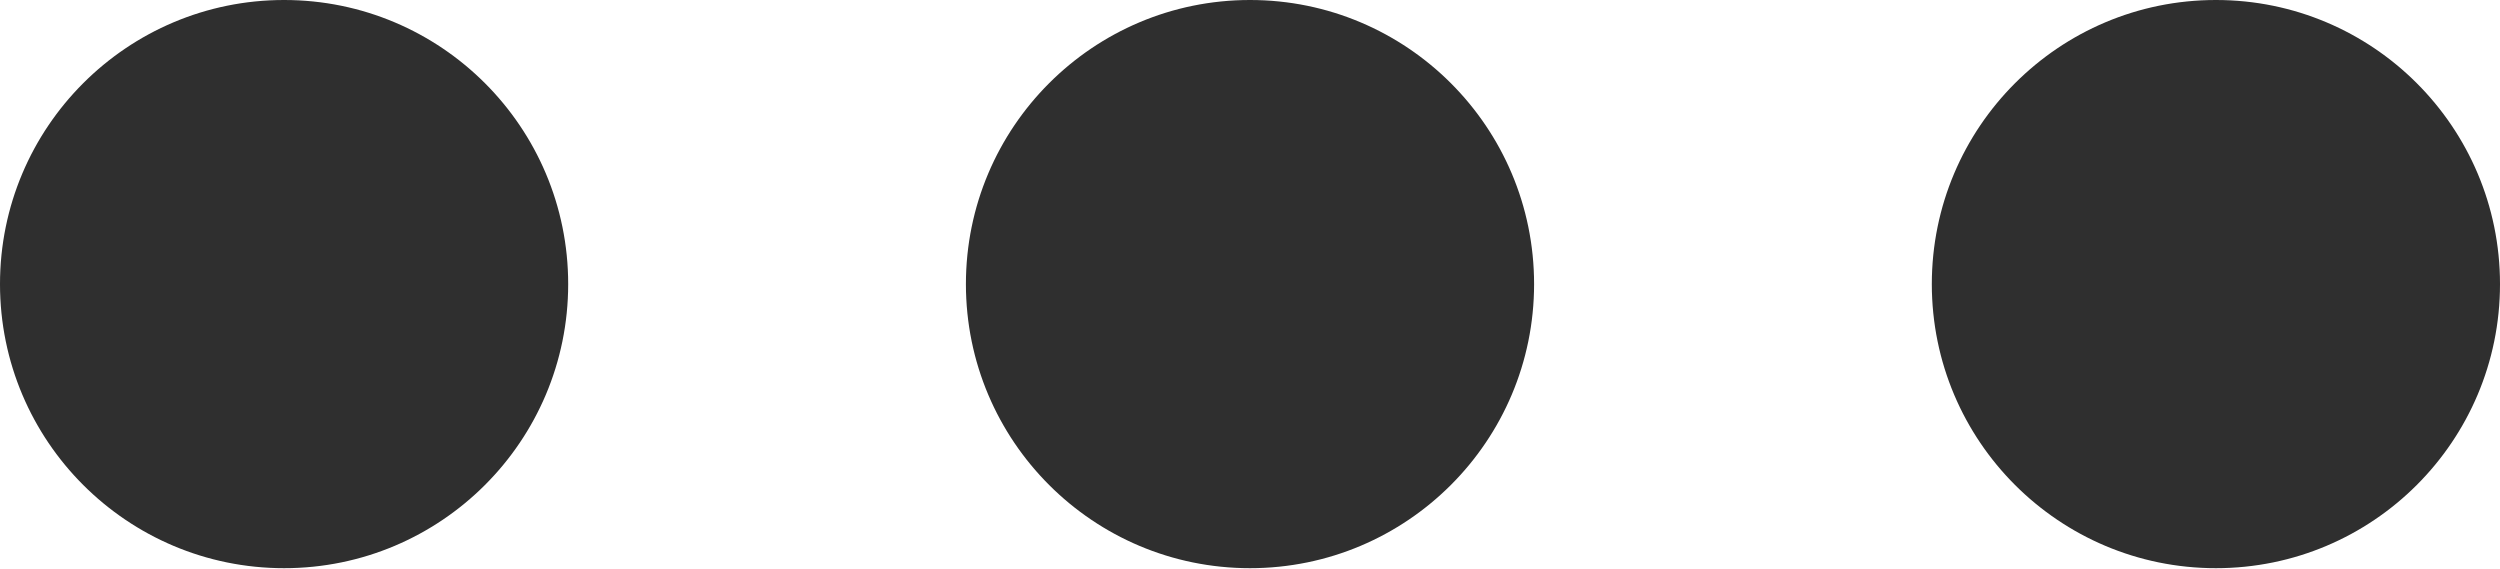
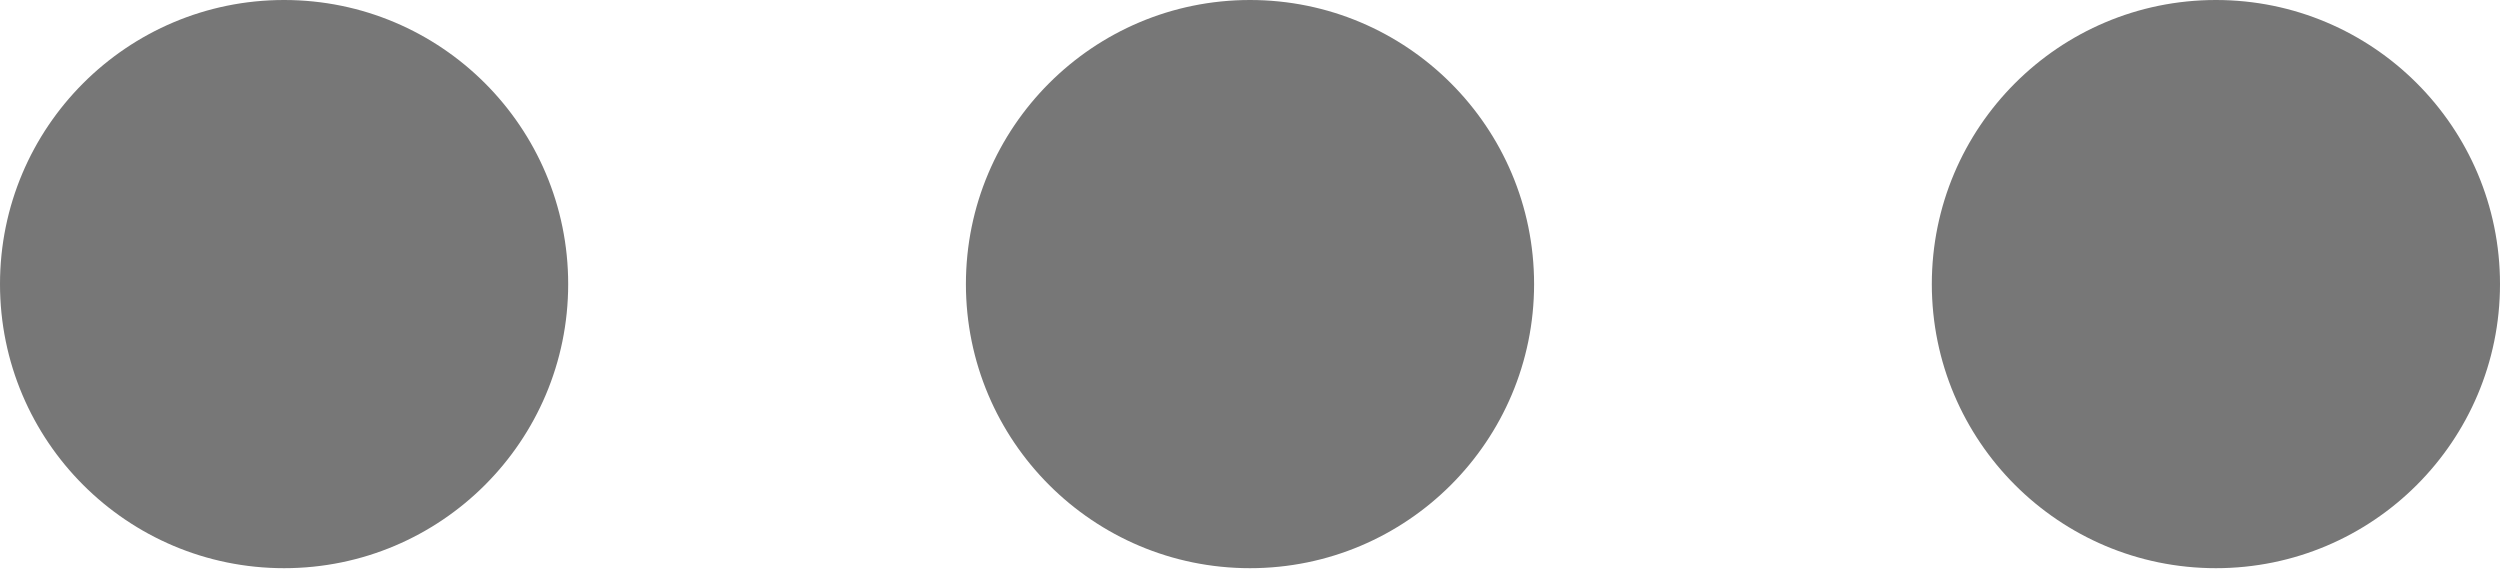
<svg xmlns="http://www.w3.org/2000/svg" width="440" height="100" viewBox="0 0 440 100">
  <defs>
    <style>
      .cls-1 {
-         fill: #2f2f2f;
+         fill: #777;
      }
    </style>
  </defs>
  <circle class="cls-1" cx="50" cy="50" r="50" />
  <circle id="Ellipse_1_copy" data-name="Ellipse 1 copy" class="cls-1" cx="220" cy="50" r="50" />
  <circle id="Ellipse_1_copy_2" data-name="Ellipse 1 copy 2" class="cls-1" cx="390" cy="50" r="50" />
</svg>
